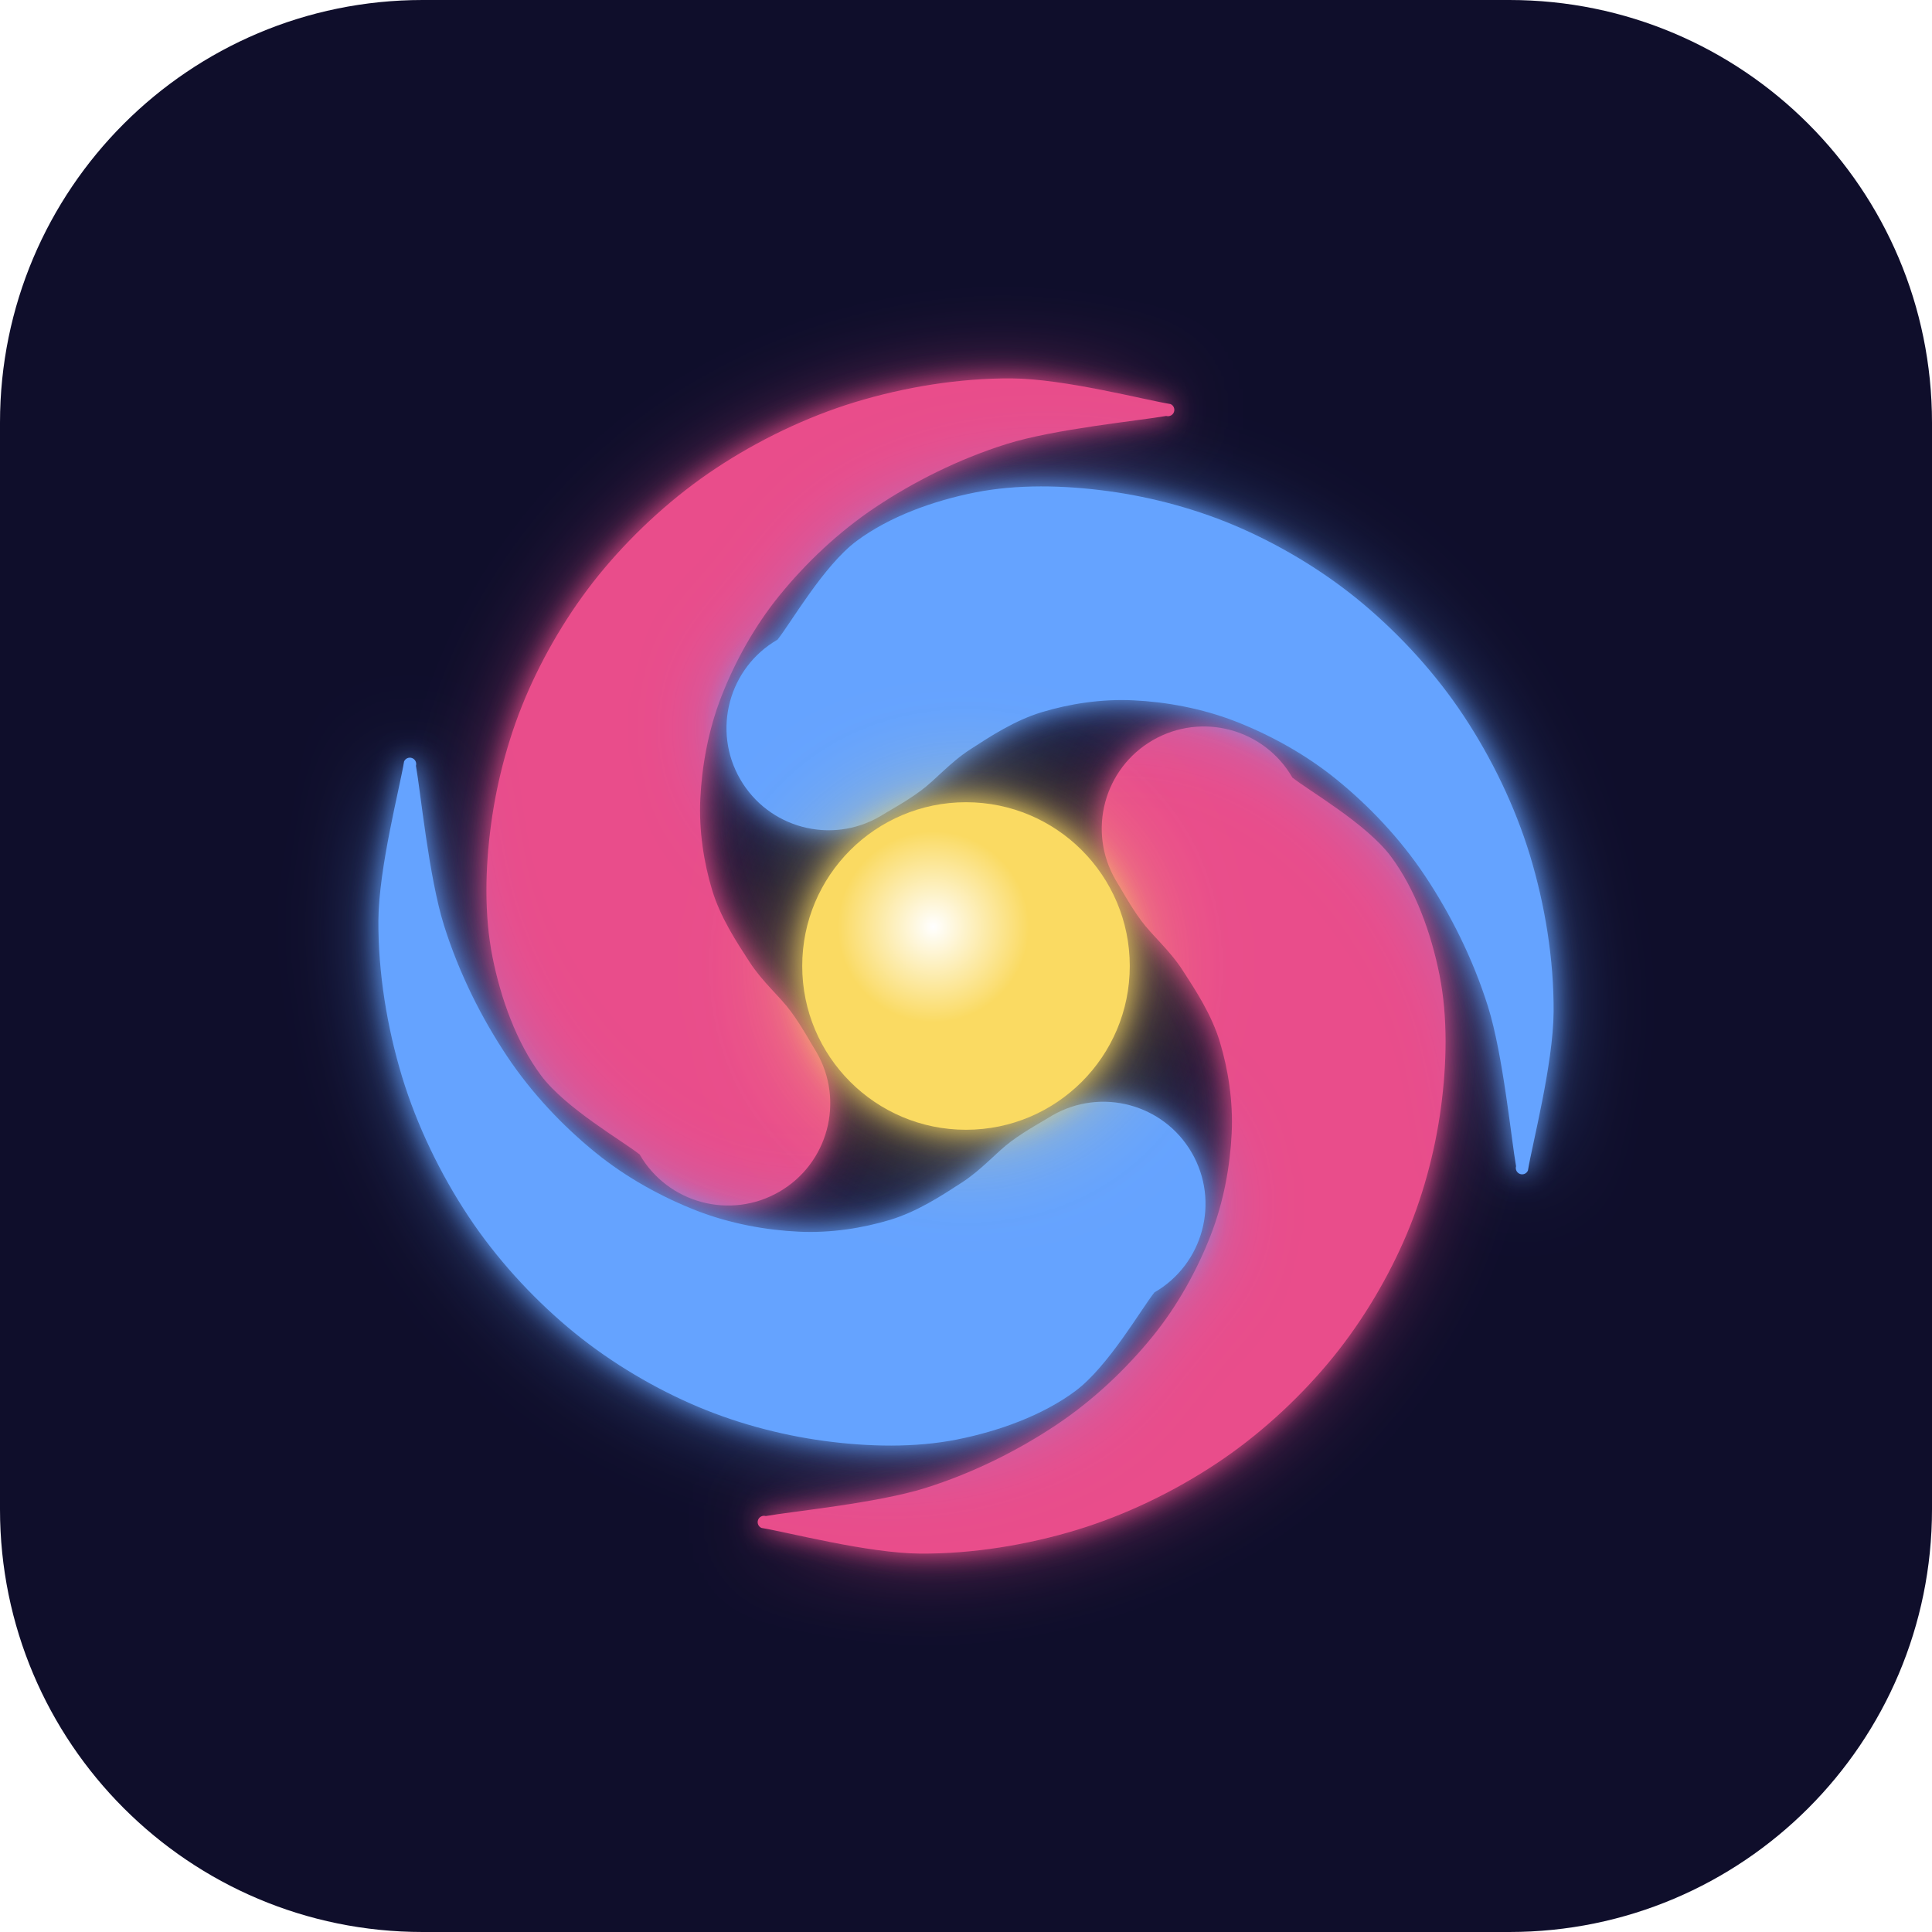
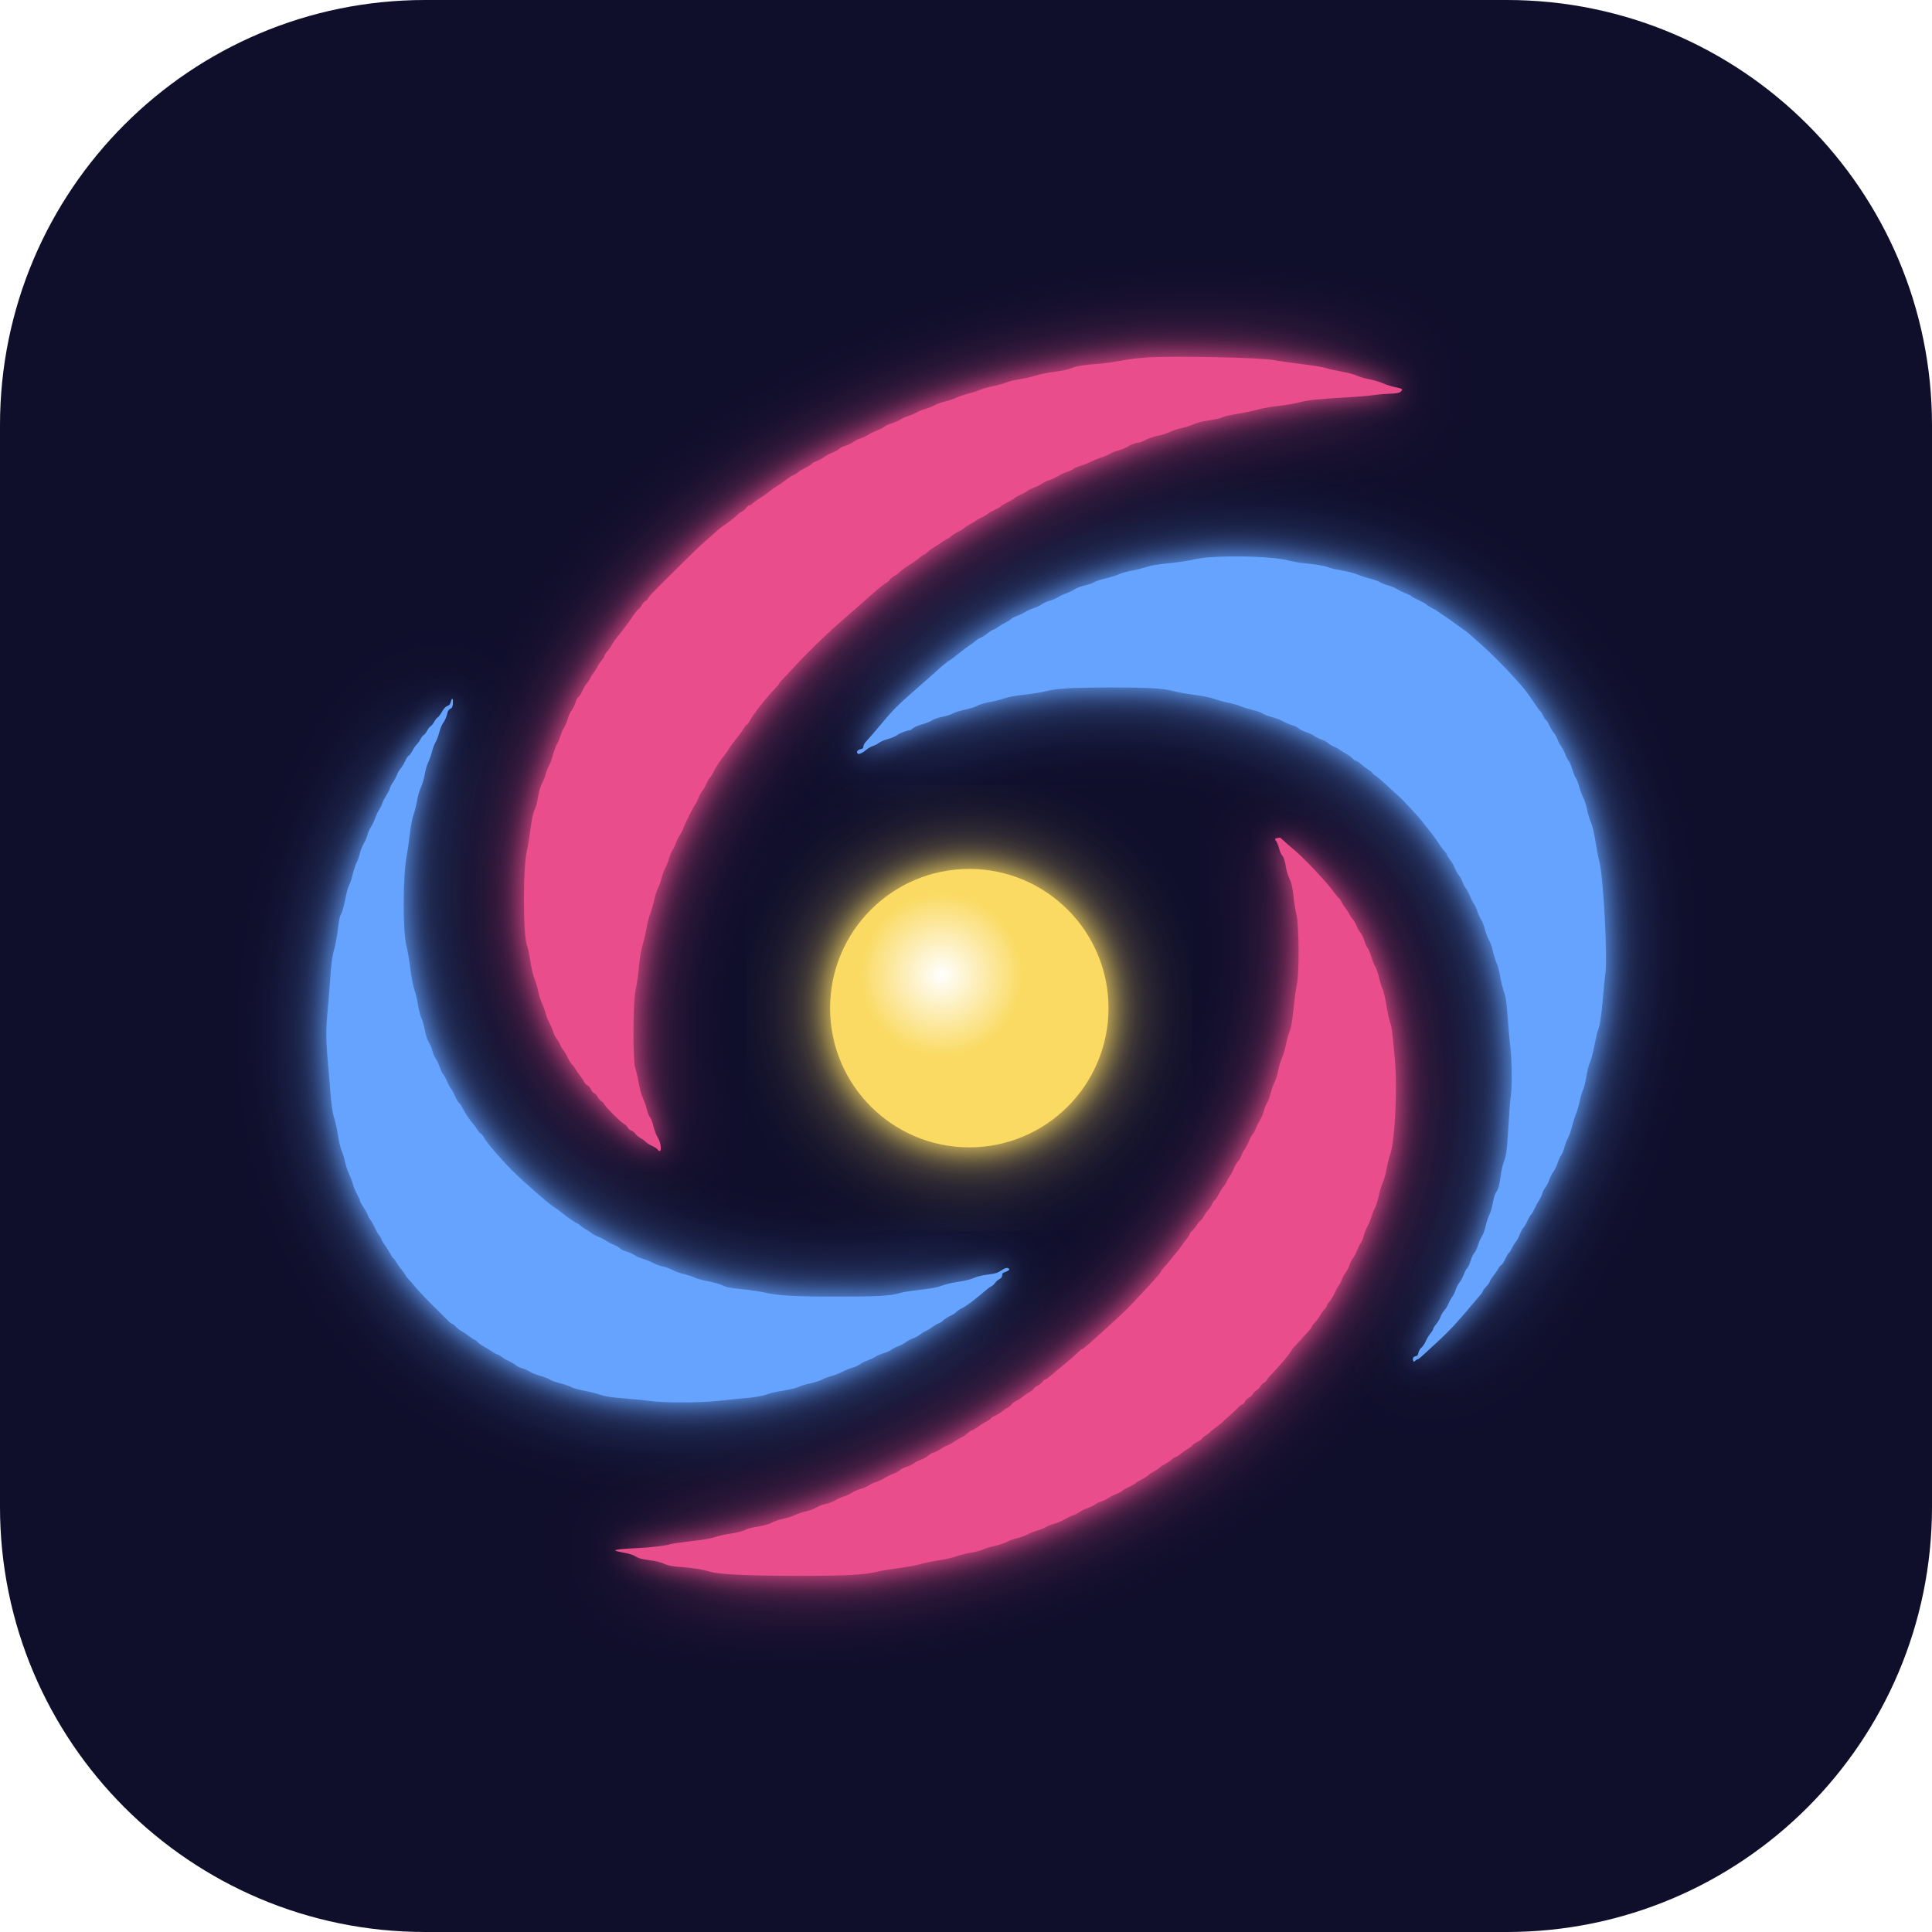
- <svg xmlns="http://www.w3.org/2000/svg" viewBox="0 0 256 256" width="256" height="256" role="img" aria-labelledby="title">
-   <rect width="256" height="256" rx="56" fill="#0F0E2B" />
-   <g transform="translate(38.4 38.4) scale(0.7)">
+ <svg xmlns="http://www.w3.org/2000/svg" viewBox="88 76 1504 1504" width="376" height="376" role="img" aria-labelledby="title">
+   <rect x="88" y="76" width="1504" height="1504" rx="331" fill="#0F0E2B" />
+   <g transform="translate(298.6 286.6) scale(0.72) translate(-88.0 -76.0)">
    <defs>
-       <filter id="sp" x="-50%" y="-50%" width="200%" height="200%" color-interpolation-filters="sRGB">
-         <feGaussianBlur in="SourceAlpha" stdDeviation="2.5" result="n" />
+       <filter id="sp" x="-30%" y="-30%" width="160%" height="160%" color-interpolation-filters="sRGB">
+         <feGaussianBlur in="SourceAlpha" stdDeviation="14" result="n" />
        <feFlood flood-color="#E94D8B" flood-opacity="1" />
        <feComposite in2="n" operator="in" result="gn" />
-         <feGaussianBlur in="SourceAlpha" stdDeviation="8" result="w" />
-         <feFlood flood-color="#E94D8B" flood-opacity="0.5" />
+         <feGaussianBlur in="SourceAlpha" stdDeviation="44" result="w" />
+         <feFlood flood-color="#E94D8B" flood-opacity="0.7" />
        <feComposite in2="w" operator="in" result="gw" />
        <feMerge>
          <feMergeNode in="gw" />
          <feMergeNode in="gn" />
          <feMergeNode in="SourceGraphic" />
        </feMerge>
      </filter>
-       <filter id="sb" x="-50%" y="-50%" width="200%" height="200%" color-interpolation-filters="sRGB">
-         <feGaussianBlur in="SourceAlpha" stdDeviation="2.5" result="n" />
+       <filter id="sb" x="-30%" y="-30%" width="160%" height="160%" color-interpolation-filters="sRGB">
+         <feGaussianBlur in="SourceAlpha" stdDeviation="14" result="n" />
        <feFlood flood-color="#65A3FF" flood-opacity="1" />
        <feComposite in2="n" operator="in" result="gn" />
-         <feGaussianBlur in="SourceAlpha" stdDeviation="8" result="w" />
-         <feFlood flood-color="#65A3FF" flood-opacity="0.5" />
+         <feGaussianBlur in="SourceAlpha" stdDeviation="44" result="w" />
+         <feFlood flood-color="#65A3FF" flood-opacity="0.7" />
        <feComposite in2="w" operator="in" result="gw" />
        <feMerge>
          <feMergeNode in="gw" />
          <feMergeNode in="gn" />
          <feMergeNode in="SourceGraphic" />
        </feMerge>
      </filter>
-       <filter id="sg" x="-50%" y="-50%" width="200%" height="200%" color-interpolation-filters="sRGB">
-         <feGaussianBlur in="SourceAlpha" stdDeviation="3" result="n" />
+       <filter id="sg" x="-30%" y="-30%" width="160%" height="160%" color-interpolation-filters="sRGB">
+         <feGaussianBlur in="SourceAlpha" stdDeviation="16" result="n" />
        <feFlood flood-color="#FADA62" flood-opacity="1" />
        <feComposite in2="n" operator="in" result="gn" />
-         <feGaussianBlur in="SourceAlpha" stdDeviation="10" result="w" />
-         <feFlood flood-color="#FADA62" flood-opacity="0.7" />
+         <feGaussianBlur in="SourceAlpha" stdDeviation="50" result="w" />
+         <feFlood flood-color="#FADA62" flood-opacity="0.8" />
        <feComposite in2="w" operator="in" result="gw" />
        <feMerge>
          <feMergeNode in="gw" />
          <feMergeNode in="gn" />
          <feMergeNode in="SourceGraphic" />
        </feMerge>
      </filter>
      <radialGradient id="dl" cx="0.4" cy="0.38" r="0.65">
        <stop offset="0" stop-color="#FFFFFF" />
        <stop offset="0.45" stop-color="#FADA62" />
      </radialGradient>
    </defs>
    <g filter="url(#sp)">
-       <path fill="#E94D8B" d="M99.71 144.33A19.33 19.33 0 0 1 66.22 163.67C63.11 161.18 52.21 154.95 47.56 148.72C42.92 142.49 39.94 134.2 38.36 126.26C36.79 118.32 36.97 109.5 38.11 101.09C39.25 92.68 41.61 83.88 45.19 75.81C48.77 67.73 53.69 59.64 59.61 52.63C65.52 45.63 72.77 39 80.68 33.77C88.58 28.54 97.71 24.09 107.04 21.25C116.36 18.42 126.7 16.71 136.65 16.77C146.59 16.84 161.7 20.82 166.72 21.63A1.2 1.2 0 0 1 165.9 23.88C160.86 24.77 144.84 26.32 135.68 29.19C126.52 32.07 118.09 36.35 110.94 41.11C103.78 45.88 97.61 51.82 92.74 57.8C87.87 63.77 84.21 70.56 81.7 76.98C79.2 83.4 78 90.2 77.71 96.3C77.41 102.41 78.39 108.46 79.94 113.61C81.49 118.76 84.52 123.38 87 127.2C89.47 131.03 92.69 133.69 94.81 136.55C96.93 139.4 98.89 143.04 99.71 144.33ZM156.29 111.67A19.33 19.33 0 0 1 189.78 92.33C192.89 94.82 203.79 101.05 208.44 107.28C213.08 113.51 216.06 121.8 217.64 129.74C219.21 137.68 219.03 146.5 217.89 154.91C216.75 163.32 214.39 172.12 210.81 180.19C207.23 188.27 202.31 196.36 196.39 203.37C190.48 210.37 183.23 217 175.32 222.23C167.42 227.46 158.29 231.91 148.96 234.75C139.64 237.58 129.3 239.29 119.35 239.23C109.41 239.16 94.3 235.18 89.28 234.37A1.2 1.2 0 0 1 90.1 232.12C95.14 231.23 111.16 229.68 120.32 226.81C129.48 223.93 137.91 219.65 145.06 214.89C152.22 210.12 158.39 204.18 163.26 198.2C168.13 192.23 171.79 185.44 174.3 179.02C176.8 172.6 178 165.8 178.29 159.7C178.59 153.59 177.61 147.54 176.06 142.39C174.51 137.24 171.48 132.62 169 128.8C166.53 124.97 163.31 122.31 161.19 119.45C159.07 116.6 157.11 112.96 156.29 111.67Z" />
+       <g transform="translate(0,1680) scale(0.1,-0.1)">
+         <path fill="#E94D8B" d="M10350 15100 c-80 -5 -201 -20 -270 -34 -69 -13 -163 -27 -210 -31 -185 -13 -276 -27 -332 -51 -36 -15 -102 -29 -185 -39 -70 -9 -159 -27 -198 -40 -38 -13 -117 -31 -174 -40 -57 -9 -125 -25 -150 -37 -24 -11 -90 -29 -145 -40 -56 -11 -117 -28 -137 -39 -20 -10 -74 -27 -120 -39 -46 -11 -106 -32 -134 -45 -27 -13 -81 -32 -120 -40 -38 -9 -88 -27 -110 -39 -22 -13 -67 -31 -100 -41 -33 -9 -78 -27 -100 -40 -22 -12 -65 -31 -95 -40 -30 -10 -68 -27 -83 -38 -16 -11 -56 -28 -90 -39 -34 -10 -71 -28 -82 -38 -12 -11 -45 -28 -75 -38 -30 -11 -72 -31 -93 -45 -21 -14 -61 -33 -90 -43 -29 -9 -64 -27 -79 -40 -15 -12 -52 -29 -81 -38 -29 -9 -62 -25 -72 -36 -10 -11 -43 -29 -73 -40 -30 -12 -67 -31 -82 -44 -15 -12 -53 -33 -84 -46 -31 -12 -56 -26 -56 -31 0 -5 -31 -24 -69 -44 -38 -19 -73 -39 -76 -46 -4 -6 -26 -19 -49 -30 -22 -10 -60 -34 -82 -52 -23 -17 -54 -40 -70 -50 -55 -33 -96 -62 -132 -93 -21 -17 -53 -39 -72 -49 -19 -10 -52 -33 -73 -51 -20 -19 -44 -34 -52 -34 -8 0 -22 -11 -31 -26 -9 -14 -31 -32 -48 -41 -17 -8 -42 -27 -56 -42 -24 -24 -69 -59 -154 -118 -30 -21 -50 -38 -153 -131 -26 -23 -66 -58 -88 -78 -36 -32 -440 -431 -519 -514 -19 -19 -39 -45 -45 -57 -6 -12 -19 -24 -28 -27 -10 -3 -28 -24 -41 -46 -12 -22 -27 -40 -32 -40 -5 0 -25 -24 -45 -52 -55 -83 -131 -184 -191 -256 -17 -20 -39 -53 -49 -72 -10 -19 -33 -53 -51 -74 -19 -22 -34 -45 -34 -52 0 -8 -13 -28 -28 -46 -16 -18 -39 -53 -51 -78 -13 -25 -31 -54 -41 -65 -10 -11 -27 -38 -38 -61 -11 -22 -28 -46 -36 -53 -9 -8 -28 -40 -43 -73 -14 -32 -34 -63 -44 -68 -10 -6 -25 -34 -33 -64 -9 -30 -28 -69 -42 -85 -14 -17 -33 -57 -41 -89 -8 -31 -25 -73 -38 -92 -13 -19 -30 -58 -39 -87 -8 -29 -26 -71 -40 -95 -13 -24 -32 -74 -42 -113 -9 -38 -27 -88 -39 -110 -13 -22 -31 -67 -40 -100 -9 -33 -28 -78 -40 -101 -14 -23 -31 -80 -40 -132 -17 -100 -19 -106 -47 -170 -11 -25 -27 -109 -39 -200 -11 -86 -27 -184 -35 -216 -47 -182 -46 -927 1 -1039 8 -20 24 -96 35 -169 12 -76 31 -157 45 -188 13 -30 31 -91 40 -135 9 -44 26 -100 39 -125 12 -25 31 -74 40 -110 10 -36 29 -83 42 -106 13 -23 31 -64 39 -92 9 -28 26 -64 39 -79 13 -16 31 -46 40 -68 9 -22 25 -49 36 -60 10 -11 30 -45 44 -76 15 -31 36 -65 47 -75 12 -10 28 -32 36 -48 9 -16 33 -51 54 -78 21 -26 40 -56 44 -67 3 -10 17 -23 31 -30 14 -6 31 -26 39 -45 8 -19 24 -38 35 -41 12 -4 28 -22 37 -40 9 -18 26 -39 38 -45 13 -7 29 -24 36 -38 19 -35 174 -189 211 -208 16 -8 34 -26 40 -39 6 -13 23 -28 39 -34 15 -5 35 -21 45 -36 9 -14 33 -34 53 -45 20 -10 45 -28 56 -40 11 -13 44 -33 73 -46 29 -13 55 -31 58 -39 4 -8 13 -15 21 -15 25 0 12 97 -20 145 -14 22 -35 75 -46 118 -10 43 -26 86 -34 95 -16 20 -32 60 -47 122 -6 25 -22 68 -35 95 -14 28 -33 100 -45 165 -11 63 -28 135 -37 160 -26 65 -25 691 1 820 19 95 30 173 46 334 6 60 22 143 35 185 13 42 31 119 40 171 9 52 27 122 40 155 13 33 33 102 44 153 11 52 29 108 40 125 11 18 27 64 37 102 9 39 29 93 44 120 15 28 33 73 39 100 7 28 23 66 35 85 13 19 32 58 41 85 10 28 28 64 40 80 12 17 28 47 35 68 15 47 113 242 132 265 8 9 25 43 37 74 13 32 30 63 38 69 8 7 27 40 42 74 16 34 34 66 40 70 7 4 23 30 37 58 26 56 76 131 121 186 15 18 35 46 43 61 8 15 25 40 38 56 90 116 110 143 131 177 12 20 27 37 32 37 4 0 16 15 25 33 39 75 189 268 287 366 20 21 37 42 37 47 0 5 17 25 38 46 20 20 73 76 117 125 126 138 350 357 487 476 21 17 59 51 85 75 26 23 64 56 83 72 19 16 54 47 77 67 135 123 243 214 270 226 12 5 30 21 38 33 8 13 30 31 48 40 17 10 43 28 57 42 26 25 63 52 139 99 24 16 60 43 81 61 21 17 42 32 48 32 6 0 23 13 39 28 15 16 51 41 78 57 28 16 59 36 70 45 11 10 36 25 55 35 19 9 46 28 60 41 14 12 46 32 71 43 26 12 52 28 60 37 7 8 31 25 53 36 23 12 55 31 71 43 17 13 48 30 70 39 22 10 49 25 60 36 11 10 45 29 76 43 31 14 60 30 63 36 4 6 38 27 76 46 38 19 72 39 75 45 4 6 32 22 63 36 31 14 64 31 73 40 9 8 42 25 75 38 32 12 76 34 97 49 21 14 52 29 70 32 18 4 57 22 87 40 30 18 78 41 107 50 28 9 57 23 63 30 7 8 44 24 84 36 39 12 89 32 111 44 22 13 67 31 100 41 33 9 75 27 95 40 19 12 64 30 100 40 36 10 80 28 99 41 33 22 91 43 122 43 9 0 41 13 70 29 30 16 93 37 139 46 47 9 103 28 125 40 22 13 76 31 119 40 43 9 103 27 132 41 29 13 81 29 116 35 136 21 177 30 206 44 16 9 87 24 158 36 71 11 167 31 214 45 47 13 148 31 225 40 77 8 181 26 230 39 94 25 205 37 535 55 107 6 220 16 250 21 30 5 109 13 174 16 100 5 122 9 139 26 24 24 16 30 -68 47 -33 6 -89 25 -125 40 -36 16 -102 36 -148 44 -46 8 -107 26 -135 39 -29 14 -107 34 -175 46 -68 12 -139 28 -159 36 -19 8 -144 29 -276 45 -133 17 -260 35 -282 40 -130 29 -1073 49 -1385 30z M11763 9903 c-27 -5 -28 -7 -7 -38 8 -13 22 -47 29 -75 8 -29 20 -59 29 -69 21 -23 34 -62 46 -139 6 -37 22 -88 35 -113 25 -48 39 -116 50 -234 4 -38 16 -110 28 -160 28 -123 31 -634 4 -754 -9 -41 -24 -143 -32 -225 -19 -184 -29 -243 -51 -293 -9 -21 -24 -80 -35 -131 -10 -51 -29 -117 -43 -145 -13 -29 -32 -90 -41 -137 -9 -47 -26 -101 -37 -120 -11 -19 -31 -75 -45 -125 -13 -49 -30 -97 -39 -106 -8 -9 -23 -46 -33 -83 -10 -36 -30 -83 -44 -104 -13 -20 -32 -58 -42 -84 -9 -26 -25 -55 -36 -66 -10 -11 -30 -48 -44 -83 -14 -35 -34 -72 -44 -83 -10 -12 -24 -38 -31 -59 -7 -21 -25 -54 -41 -72 -16 -18 -36 -52 -44 -76 -9 -23 -26 -57 -39 -74 -13 -17 -31 -47 -39 -67 -8 -20 -25 -46 -36 -57 -11 -11 -34 -48 -51 -81 -17 -33 -35 -60 -40 -60 -6 0 -19 -19 -29 -42 -10 -24 -28 -52 -40 -62 -12 -11 -33 -41 -48 -67 -14 -26 -32 -50 -39 -53 -7 -3 -25 -24 -40 -48 -15 -23 -38 -51 -51 -61 -12 -10 -23 -24 -23 -32 0 -7 -15 -31 -34 -54 -19 -22 -44 -57 -56 -76 -12 -19 -34 -48 -48 -64 -15 -17 -45 -53 -67 -81 -22 -29 -55 -67 -72 -85 -18 -19 -33 -38 -33 -42 0 -13 -73 -98 -219 -252 -158 -169 -144 -155 -286 -286 -240 -221 -335 -305 -348 -305 -6 0 -27 -17 -48 -37 -44 -44 -88 -82 -178 -156 -35 -28 -86 -71 -113 -94 -27 -24 -55 -43 -62 -43 -8 0 -21 -11 -30 -25 -9 -14 -34 -34 -55 -44 -21 -11 -41 -27 -44 -35 -3 -8 -23 -24 -44 -35 -21 -10 -51 -31 -68 -46 -16 -15 -48 -35 -70 -45 -22 -11 -46 -28 -52 -39 -7 -11 -27 -28 -45 -37 -18 -9 -44 -27 -58 -40 -14 -12 -46 -32 -72 -44 -27 -11 -48 -25 -48 -30 0 -5 -23 -21 -50 -35 -28 -14 -71 -41 -96 -60 -25 -19 -52 -35 -60 -35 -8 0 -31 -16 -53 -35 -21 -19 -43 -35 -48 -35 -6 0 -40 -20 -77 -44 -37 -24 -78 -47 -90 -50 -13 -3 -47 -22 -76 -41 -29 -19 -60 -35 -71 -35 -10 0 -34 -14 -53 -30 -19 -17 -56 -38 -83 -47 -26 -9 -61 -27 -76 -39 -16 -13 -52 -31 -81 -39 -30 -9 -61 -24 -71 -35 -10 -11 -43 -29 -74 -40 -31 -12 -72 -33 -93 -46 -20 -14 -58 -32 -84 -40 -27 -8 -64 -25 -84 -38 -19 -14 -62 -32 -95 -41 -33 -10 -73 -27 -90 -40 -16 -12 -55 -30 -85 -40 -30 -9 -72 -28 -93 -41 -20 -13 -67 -31 -105 -40 -37 -8 -83 -26 -102 -39 -20 -14 -69 -32 -110 -41 -41 -9 -95 -27 -120 -40 -25 -13 -81 -31 -125 -40 -44 -9 -99 -27 -123 -41 -28 -17 -79 -31 -153 -44 -61 -10 -117 -23 -124 -29 -19 -16 -101 -37 -190 -50 -44 -6 -111 -22 -150 -35 -46 -15 -136 -30 -262 -44 -106 -12 -205 -26 -220 -32 -41 -15 -219 -37 -368 -43 -259 -13 -285 -22 -134 -49 55 -10 101 -24 125 -40 28 -18 64 -29 124 -37 101 -13 151 -25 206 -51 29 -13 86 -22 185 -29 135 -11 193 -21 315 -54 89 -25 467 -40 959 -39 494 0 684 11 815 43 41 11 147 28 235 40 88 11 198 31 245 45 47 13 135 31 197 40 62 8 141 27 177 40 36 13 109 32 163 41 54 9 115 25 136 36 21 11 79 28 129 39 50 11 109 31 132 44 23 13 73 31 111 40 38 9 87 27 109 40 23 12 68 31 101 40 33 9 78 27 100 40 22 13 63 29 90 36 28 6 75 27 105 44 30 18 73 39 95 46 22 6 54 23 71 36 17 12 57 32 88 43 31 10 68 28 83 40 14 11 42 24 63 30 20 6 55 22 76 37 22 14 62 35 89 45 28 11 59 28 70 38 11 11 46 30 77 44 31 14 59 30 63 36 3 6 32 23 64 39 31 16 63 37 71 46 8 9 35 27 60 40 25 13 52 31 60 40 8 9 35 27 61 41 26 13 59 35 73 49 14 14 31 25 38 25 7 0 33 16 58 36 25 20 64 47 88 61 23 14 42 29 42 34 0 5 23 20 50 34 28 14 50 30 50 35 0 5 19 22 43 36 23 15 43 31 45 35 2 5 27 25 55 45 29 21 64 49 79 63 14 14 50 46 79 71 28 25 68 62 87 83 19 20 41 37 48 37 8 0 20 13 29 30 8 16 29 37 46 45 16 9 35 26 40 39 6 12 24 31 40 40 17 10 35 29 42 43 6 13 24 31 39 39 15 8 28 19 28 25 0 6 20 32 45 57 101 106 200 223 219 260 8 15 25 37 38 49 12 13 42 44 65 70 23 27 60 68 83 92 22 24 40 49 40 56 0 6 14 24 31 41 17 16 43 52 59 80 16 28 39 59 50 69 11 10 20 24 20 31 0 7 14 29 30 48 17 18 42 60 56 92 14 33 34 68 43 79 10 11 26 42 35 68 10 26 29 61 42 76 13 16 31 52 40 80 9 27 26 60 36 71 11 12 30 48 43 81 13 32 32 70 43 84 11 14 25 49 32 78 7 28 25 75 40 103 16 28 36 78 45 110 10 33 26 75 38 94 11 19 28 75 39 124 10 49 29 113 42 141 14 28 32 93 41 145 9 52 27 126 41 164 52 150 80 734 49 1041 -8 83 -19 195 -24 250 -6 55 -18 118 -27 140 -9 22 -27 103 -39 181 -13 80 -32 158 -43 181 -11 21 -28 75 -37 118 -9 44 -27 96 -39 116 -13 19 -33 68 -44 107 -11 40 -30 84 -41 98 -12 15 -29 52 -37 83 -9 31 -27 67 -39 81 -13 14 -31 45 -41 70 -9 25 -27 56 -39 70 -13 14 -31 41 -40 60 -10 19 -30 51 -46 71 -15 19 -34 48 -41 65 -7 16 -21 35 -31 42 -10 8 -28 29 -40 47 -73 109 -351 403 -473 500 -27 22 -64 54 -82 72 -18 18 -36 32 -40 32 -4 -1 -17 -4 -29 -6z" />
+       </g>
    </g>
    <g filter="url(#sb)">
-       <path fill="#65A3FF" d="M111.67 99.71A19.33 19.33 0 0 1 92.33 66.22C94.82 63.11 101.05 52.21 107.28 47.56C113.51 42.92 121.8 39.94 129.74 38.36C137.68 36.79 146.5 36.97 154.91 38.11C163.32 39.25 172.12 41.61 180.19 45.19C188.27 48.77 196.36 53.69 203.37 59.61C210.37 65.52 217 72.77 222.23 80.68C227.46 88.58 231.91 97.71 234.75 107.04C237.58 116.36 239.29 126.7 239.23 136.65C239.16 146.59 235.18 161.7 234.37 166.72A1.2 1.2 0 0 1 232.12 165.9C231.23 160.86 229.68 144.84 226.81 135.68C223.93 126.52 219.65 118.09 214.89 110.94C210.12 103.78 204.18 97.61 198.2 92.74C192.23 87.87 185.44 84.21 179.02 81.7C172.6 79.2 165.8 78 159.7 77.71C153.59 77.41 147.54 78.39 142.39 79.94C137.24 81.49 132.62 84.52 128.8 87C124.97 89.47 122.31 92.69 119.45 94.81C116.6 96.93 112.96 98.89 111.67 99.71ZM144.33 156.29A19.33 19.33 0 0 1 163.67 189.78C161.18 192.89 154.95 203.79 148.72 208.44C142.49 213.08 134.2 216.06 126.26 217.64C118.32 219.21 109.5 219.03 101.09 217.89C92.68 216.75 83.88 214.39 75.81 210.81C67.73 207.23 59.64 202.31 52.63 196.39C45.63 190.48 39 183.23 33.77 175.32C28.54 167.42 24.09 158.29 21.25 148.96C18.42 139.64 16.71 129.3 16.77 119.35C16.84 109.41 20.82 94.3 21.63 89.28A1.2 1.2 0 0 1 23.88 90.1C24.77 95.14 26.32 111.16 29.19 120.32C32.07 129.48 36.35 137.91 41.11 145.06C45.88 152.22 51.82 158.39 57.8 163.26C63.77 168.13 70.56 171.79 76.98 174.3C83.4 176.8 90.2 178 96.3 178.29C102.41 178.59 108.46 177.61 113.61 176.06C118.76 174.51 123.38 171.48 127.2 169C131.03 166.53 133.69 163.31 136.55 161.19C139.4 159.07 143.04 157.11 144.33 156.29Z" />
+       <g transform="translate(0,1680) scale(0.1,-0.1)">
+         <path fill="#65A3FF" d="M11025 12939 c-55 -4 -138 -16 -185 -28 -47 -11 -158 -27 -247 -36 -110 -10 -186 -23 -237 -39 -41 -14 -117 -32 -168 -42 -51 -9 -113 -27 -138 -39 -25 -12 -88 -32 -140 -44 -53 -12 -109 -30 -125 -41 -17 -11 -63 -27 -103 -36 -40 -9 -89 -27 -110 -41 -20 -14 -62 -34 -92 -45 -30 -10 -67 -27 -83 -39 -15 -11 -57 -29 -95 -40 -37 -12 -77 -30 -88 -41 -12 -11 -49 -28 -81 -38 -33 -10 -76 -30 -97 -44 -20 -13 -59 -32 -86 -41 -26 -9 -54 -23 -61 -31 -7 -9 -36 -27 -63 -41 -28 -14 -64 -36 -81 -48 -16 -13 -40 -26 -52 -29 -13 -4 -40 -22 -62 -40 -21 -18 -54 -39 -72 -46 -19 -7 -46 -24 -61 -38 -15 -14 -43 -35 -62 -46 -19 -12 -68 -49 -109 -82 -41 -34 -85 -67 -98 -74 -22 -12 -82 -60 -139 -112 -22 -21 -112 -101 -284 -251 -149 -132 -199 -181 -312 -317 -85 -102 -129 -152 -166 -192 -22 -22 -38 -49 -38 -63 0 -18 -7 -25 -31 -30 -34 -8 -48 -30 -30 -48 12 -12 52 6 103 49 15 12 44 28 65 35 21 6 50 22 64 34 14 11 57 30 95 40 38 10 82 29 97 41 24 20 112 54 140 54 5 0 22 11 37 24 15 12 59 31 97 40 37 10 84 28 104 42 21 14 67 30 114 39 43 9 93 24 111 36 18 11 77 29 131 41 54 11 116 31 138 44 22 12 80 30 128 38 49 8 121 26 160 40 46 16 126 31 222 41 83 9 182 25 220 35 115 31 278 41 705 42 424 0 575 -9 695 -42 39 -11 138 -28 220 -39 86 -11 174 -29 205 -41 30 -12 96 -30 148 -41 52 -10 115 -28 141 -40 25 -11 83 -29 129 -40 46 -10 95 -28 110 -39 15 -10 62 -28 105 -40 43 -11 95 -31 115 -44 20 -13 62 -31 93 -40 30 -8 64 -24 73 -35 10 -11 47 -30 82 -41 34 -12 74 -30 87 -40 13 -11 49 -29 80 -40 30 -11 61 -28 69 -37 7 -9 33 -25 58 -36 25 -11 59 -29 75 -42 17 -12 48 -31 70 -43 22 -11 50 -32 62 -46 13 -14 29 -26 37 -26 8 0 35 -17 59 -38 25 -22 61 -49 81 -61 20 -13 36 -26 36 -30 0 -5 17 -20 38 -33 20 -14 68 -54 105 -89 37 -35 91 -84 119 -109 28 -25 58 -53 67 -62 9 -10 52 -56 96 -102 44 -46 96 -105 115 -130 19 -26 51 -66 70 -89 46 -57 100 -131 126 -174 11 -18 33 -46 47 -61 15 -16 27 -33 27 -39 0 -6 16 -33 36 -58 20 -26 42 -65 49 -86 8 -22 27 -56 43 -77 17 -20 35 -55 42 -77 7 -22 23 -52 36 -67 12 -15 32 -54 44 -85 12 -32 30 -67 40 -78 10 -11 27 -48 39 -83 11 -34 30 -76 42 -93 12 -17 30 -65 41 -107 11 -42 30 -93 43 -112 12 -19 30 -70 40 -113 9 -43 28 -103 41 -133 13 -30 31 -95 39 -145 8 -50 26 -124 40 -165 22 -62 29 -111 41 -277 8 -111 21 -256 29 -322 17 -137 20 -440 5 -530 -6 -33 -17 -176 -25 -318 -17 -277 -23 -326 -53 -403 -11 -27 -25 -89 -31 -139 -13 -103 -26 -149 -52 -185 -10 -14 -25 -65 -34 -115 -9 -49 -26 -106 -37 -125 -11 -19 -29 -73 -39 -119 -11 -48 -29 -97 -42 -115 -13 -17 -31 -58 -40 -90 -9 -33 -27 -71 -40 -85 -13 -14 -32 -54 -42 -88 -10 -35 -26 -70 -36 -79 -10 -9 -28 -42 -39 -73 -12 -31 -32 -67 -44 -81 -13 -14 -31 -49 -41 -78 -9 -29 -27 -65 -39 -80 -12 -15 -30 -47 -40 -72 -10 -25 -30 -58 -46 -75 -15 -16 -33 -47 -40 -67 -6 -21 -27 -56 -46 -79 -19 -22 -34 -47 -34 -55 0 -7 -13 -28 -29 -46 -15 -18 -38 -55 -50 -83 -12 -27 -33 -59 -47 -70 -14 -11 -29 -36 -33 -55 -5 -26 -13 -36 -29 -38 -26 -4 -37 -24 -28 -48 6 -16 8 -16 24 0 10 9 23 16 29 16 6 0 45 33 87 73 42 39 96 90 121 112 56 50 164 158 204 205 16 19 47 54 68 77 21 23 63 72 93 109 30 36 72 86 93 109 20 23 37 48 37 54 0 6 16 27 35 47 19 19 35 41 35 48 0 8 17 36 39 63 21 27 46 64 55 82 10 17 24 35 32 38 8 3 29 34 45 69 17 35 34 64 39 64 4 0 18 21 31 48 12 26 32 58 44 72 12 14 30 48 40 75 10 28 28 61 40 75 13 14 32 47 44 75 12 27 30 59 41 70 10 11 27 40 38 65 11 25 31 62 46 84 14 21 31 56 36 77 6 21 21 51 34 66 13 16 32 53 42 82 9 29 28 66 41 82 13 15 33 56 45 90 12 35 31 78 44 96 12 18 27 56 34 85 7 29 23 72 36 95 14 24 34 80 45 125 11 46 30 108 43 138 13 30 31 93 41 139 9 46 25 101 36 122 10 21 26 85 35 141 9 57 26 127 39 156 14 29 36 114 50 189 15 75 31 145 36 154 19 36 39 161 54 345 9 104 20 221 26 259 27 187 -20 1070 -66 1236 -9 30 -27 123 -40 208 -16 97 -34 173 -49 205 -13 28 -31 89 -41 136 -9 47 -27 103 -40 125 -12 22 -33 77 -45 122 -12 45 -28 87 -36 94 -7 6 -25 48 -39 94 -14 45 -31 88 -40 95 -8 6 -24 37 -35 67 -11 30 -31 69 -45 87 -14 18 -32 52 -40 77 -9 24 -27 55 -40 69 -13 14 -35 51 -49 83 -14 31 -30 57 -35 57 -5 0 -19 20 -31 45 -12 25 -26 48 -32 51 -5 4 -30 36 -54 73 -25 36 -56 82 -69 101 -73 108 -338 388 -510 541 -55 48 -116 102 -135 120 -19 17 -48 39 -65 50 -16 11 -57 40 -90 64 -33 25 -80 58 -105 74 -25 16 -56 38 -70 49 -14 11 -48 31 -77 45 -28 15 -55 32 -58 38 -4 6 -40 25 -80 44 -40 18 -75 37 -79 43 -3 6 -31 20 -61 31 -30 11 -72 32 -93 45 -20 13 -64 32 -97 41 -33 9 -74 25 -91 36 -18 11 -67 28 -110 39 -44 11 -104 31 -134 44 -30 13 -102 32 -160 41 -58 10 -125 25 -150 35 -47 19 -140 34 -270 46 -41 3 -117 17 -167 30 -152 39 -572 55 -858 33z M2837 11403 c-2 -5 -7 -20 -11 -35 -4 -17 -16 -30 -34 -36 -20 -7 -39 -28 -60 -65 -17 -30 -38 -57 -46 -60 -8 -3 -24 -23 -35 -44 -11 -21 -29 -44 -40 -50 -11 -7 -29 -30 -40 -52 -11 -21 -27 -41 -35 -44 -8 -3 -24 -23 -34 -44 -11 -21 -30 -47 -42 -58 -12 -11 -33 -42 -46 -68 -14 -26 -32 -51 -40 -54 -9 -3 -26 -29 -38 -57 -13 -28 -35 -64 -50 -81 -14 -16 -31 -46 -38 -65 -6 -19 -26 -57 -45 -84 -18 -26 -33 -56 -33 -65 0 -9 -16 -41 -35 -71 -19 -30 -40 -70 -46 -89 -6 -20 -22 -52 -35 -71 -13 -19 -32 -61 -43 -91 -10 -31 -31 -75 -46 -97 -15 -22 -31 -60 -37 -84 -5 -24 -22 -63 -37 -88 -16 -25 -36 -75 -45 -112 -9 -37 -25 -82 -35 -100 -11 -18 -29 -73 -41 -122 -11 -50 -30 -104 -40 -122 -11 -17 -29 -82 -40 -144 -12 -62 -29 -128 -39 -148 -24 -48 -28 -67 -46 -208 -8 -66 -24 -148 -34 -184 -23 -75 -37 -181 -46 -330 -3 -58 -15 -204 -26 -325 -22 -235 -21 -338 6 -630 8 -82 17 -193 20 -245 10 -149 25 -250 46 -310 10 -30 28 -113 39 -183 11 -71 29 -146 40 -168 11 -21 28 -74 36 -117 9 -42 29 -102 44 -132 15 -30 32 -76 39 -103 6 -26 27 -77 46 -113 19 -36 35 -72 35 -79 0 -7 16 -36 36 -65 20 -29 40 -66 46 -84 6 -17 19 -40 29 -51 10 -11 30 -47 45 -80 15 -33 38 -73 51 -88 12 -16 23 -34 23 -41 0 -7 17 -37 39 -67 21 -30 48 -73 60 -96 12 -24 25 -43 29 -43 5 0 18 -18 30 -39 12 -21 40 -61 62 -87 22 -27 40 -53 40 -58 0 -5 15 -24 33 -42 17 -17 52 -58 77 -89 25 -31 106 -117 180 -190 74 -73 151 -150 170 -169 19 -20 40 -36 46 -36 6 0 23 -14 40 -31 16 -17 43 -38 59 -46 17 -8 53 -33 81 -54 28 -22 55 -39 61 -39 5 0 20 -12 34 -26 13 -14 40 -34 59 -44 19 -10 59 -34 89 -54 29 -20 59 -36 66 -36 8 0 27 -11 43 -25 16 -13 51 -34 78 -45 27 -12 60 -32 74 -44 14 -13 47 -29 73 -36 27 -7 64 -24 84 -37 19 -13 69 -33 111 -44 42 -12 89 -30 104 -40 14 -11 64 -29 110 -40 46 -11 99 -30 118 -41 19 -11 82 -29 139 -39 58 -11 137 -30 176 -44 55 -19 115 -28 266 -40 107 -9 223 -20 259 -26 144 -22 542 -23 745 -1 105 12 224 24 265 27 127 10 222 26 273 46 26 11 104 28 173 39 69 11 143 29 164 40 21 11 79 28 130 39 50 11 106 29 123 40 18 11 64 29 104 39 39 11 91 32 115 45 24 14 70 33 102 42 33 9 74 27 91 41 18 13 57 33 88 43 31 11 68 29 84 40 15 11 53 27 84 36 31 9 67 25 79 35 12 11 47 29 78 40 30 12 67 31 82 44 15 12 49 30 76 40 27 10 60 28 74 40 14 12 42 30 63 39 22 10 55 30 75 46 21 16 48 32 62 36 14 4 39 20 55 36 17 15 51 37 76 48 25 11 54 30 64 41 10 11 37 30 59 40 23 11 61 35 86 54 91 71 142 112 172 139 16 15 42 34 58 42 15 8 34 25 44 39 9 14 30 33 46 41 21 11 30 23 30 41 0 15 7 27 18 30 60 20 76 38 42 49 -14 4 -35 -3 -66 -24 -49 -32 -57 -34 -177 -51 -43 -6 -101 -22 -130 -35 -30 -14 -100 -30 -166 -40 -64 -9 -140 -27 -172 -41 -43 -17 -104 -29 -231 -44 -95 -11 -194 -26 -219 -34 -105 -33 -238 -40 -684 -40 -462 0 -629 9 -788 45 -49 11 -151 26 -228 34 -160 17 -180 21 -230 46 -20 10 -85 28 -145 40 -60 12 -125 29 -145 39 -19 10 -72 28 -117 39 -46 11 -101 31 -125 45 -23 13 -69 30 -102 36 -33 7 -82 25 -110 40 -27 15 -76 35 -107 44 -32 9 -74 27 -94 41 -19 13 -59 31 -88 39 -29 9 -61 24 -70 35 -10 11 -39 28 -65 37 -25 10 -60 28 -78 40 -17 13 -55 33 -85 45 -29 11 -62 29 -73 38 -11 10 -36 27 -55 37 -19 10 -50 31 -68 47 -18 15 -36 27 -41 27 -10 0 -130 85 -181 128 -19 16 -46 35 -60 42 -47 25 -339 280 -463 405 -124 125 -274 300 -301 353 -9 18 -23 35 -31 39 -8 3 -24 21 -37 41 -12 21 -32 48 -45 62 -35 38 -89 119 -119 178 -14 28 -31 52 -36 52 -5 0 -23 30 -40 68 -16 37 -38 76 -48 87 -10 11 -28 45 -40 75 -12 30 -30 64 -41 75 -10 12 -28 48 -39 80 -11 33 -31 76 -45 95 -13 19 -29 58 -36 85 -6 28 -22 66 -36 86 -15 23 -32 74 -44 134 -11 54 -29 115 -39 136 -11 21 -27 82 -35 136 -8 54 -26 130 -40 168 -15 42 -32 133 -44 230 -11 89 -30 199 -42 245 -42 164 -38 771 5 985 8 39 22 135 31 215 10 90 26 172 41 217 14 39 32 111 40 159 8 48 26 109 40 137 14 27 32 88 40 136 8 47 25 107 38 132 13 26 31 77 41 115 9 38 27 85 39 104 12 19 30 67 40 105 10 39 28 84 40 100 23 31 40 71 50 118 4 16 17 32 30 39 19 8 25 20 28 55 3 41 -4 64 -15 46z" />
+       </g>
    </g>
    <g filter="url(#sg)">
-       <circle id="dot" cx="128" cy="128" r="31" fill="url(#dl)" />
+       <circle id="dot" cx="843.5" cy="873.5" r="150.5" fill="url(#dl)" />
    </g>
  </g>
</svg>
